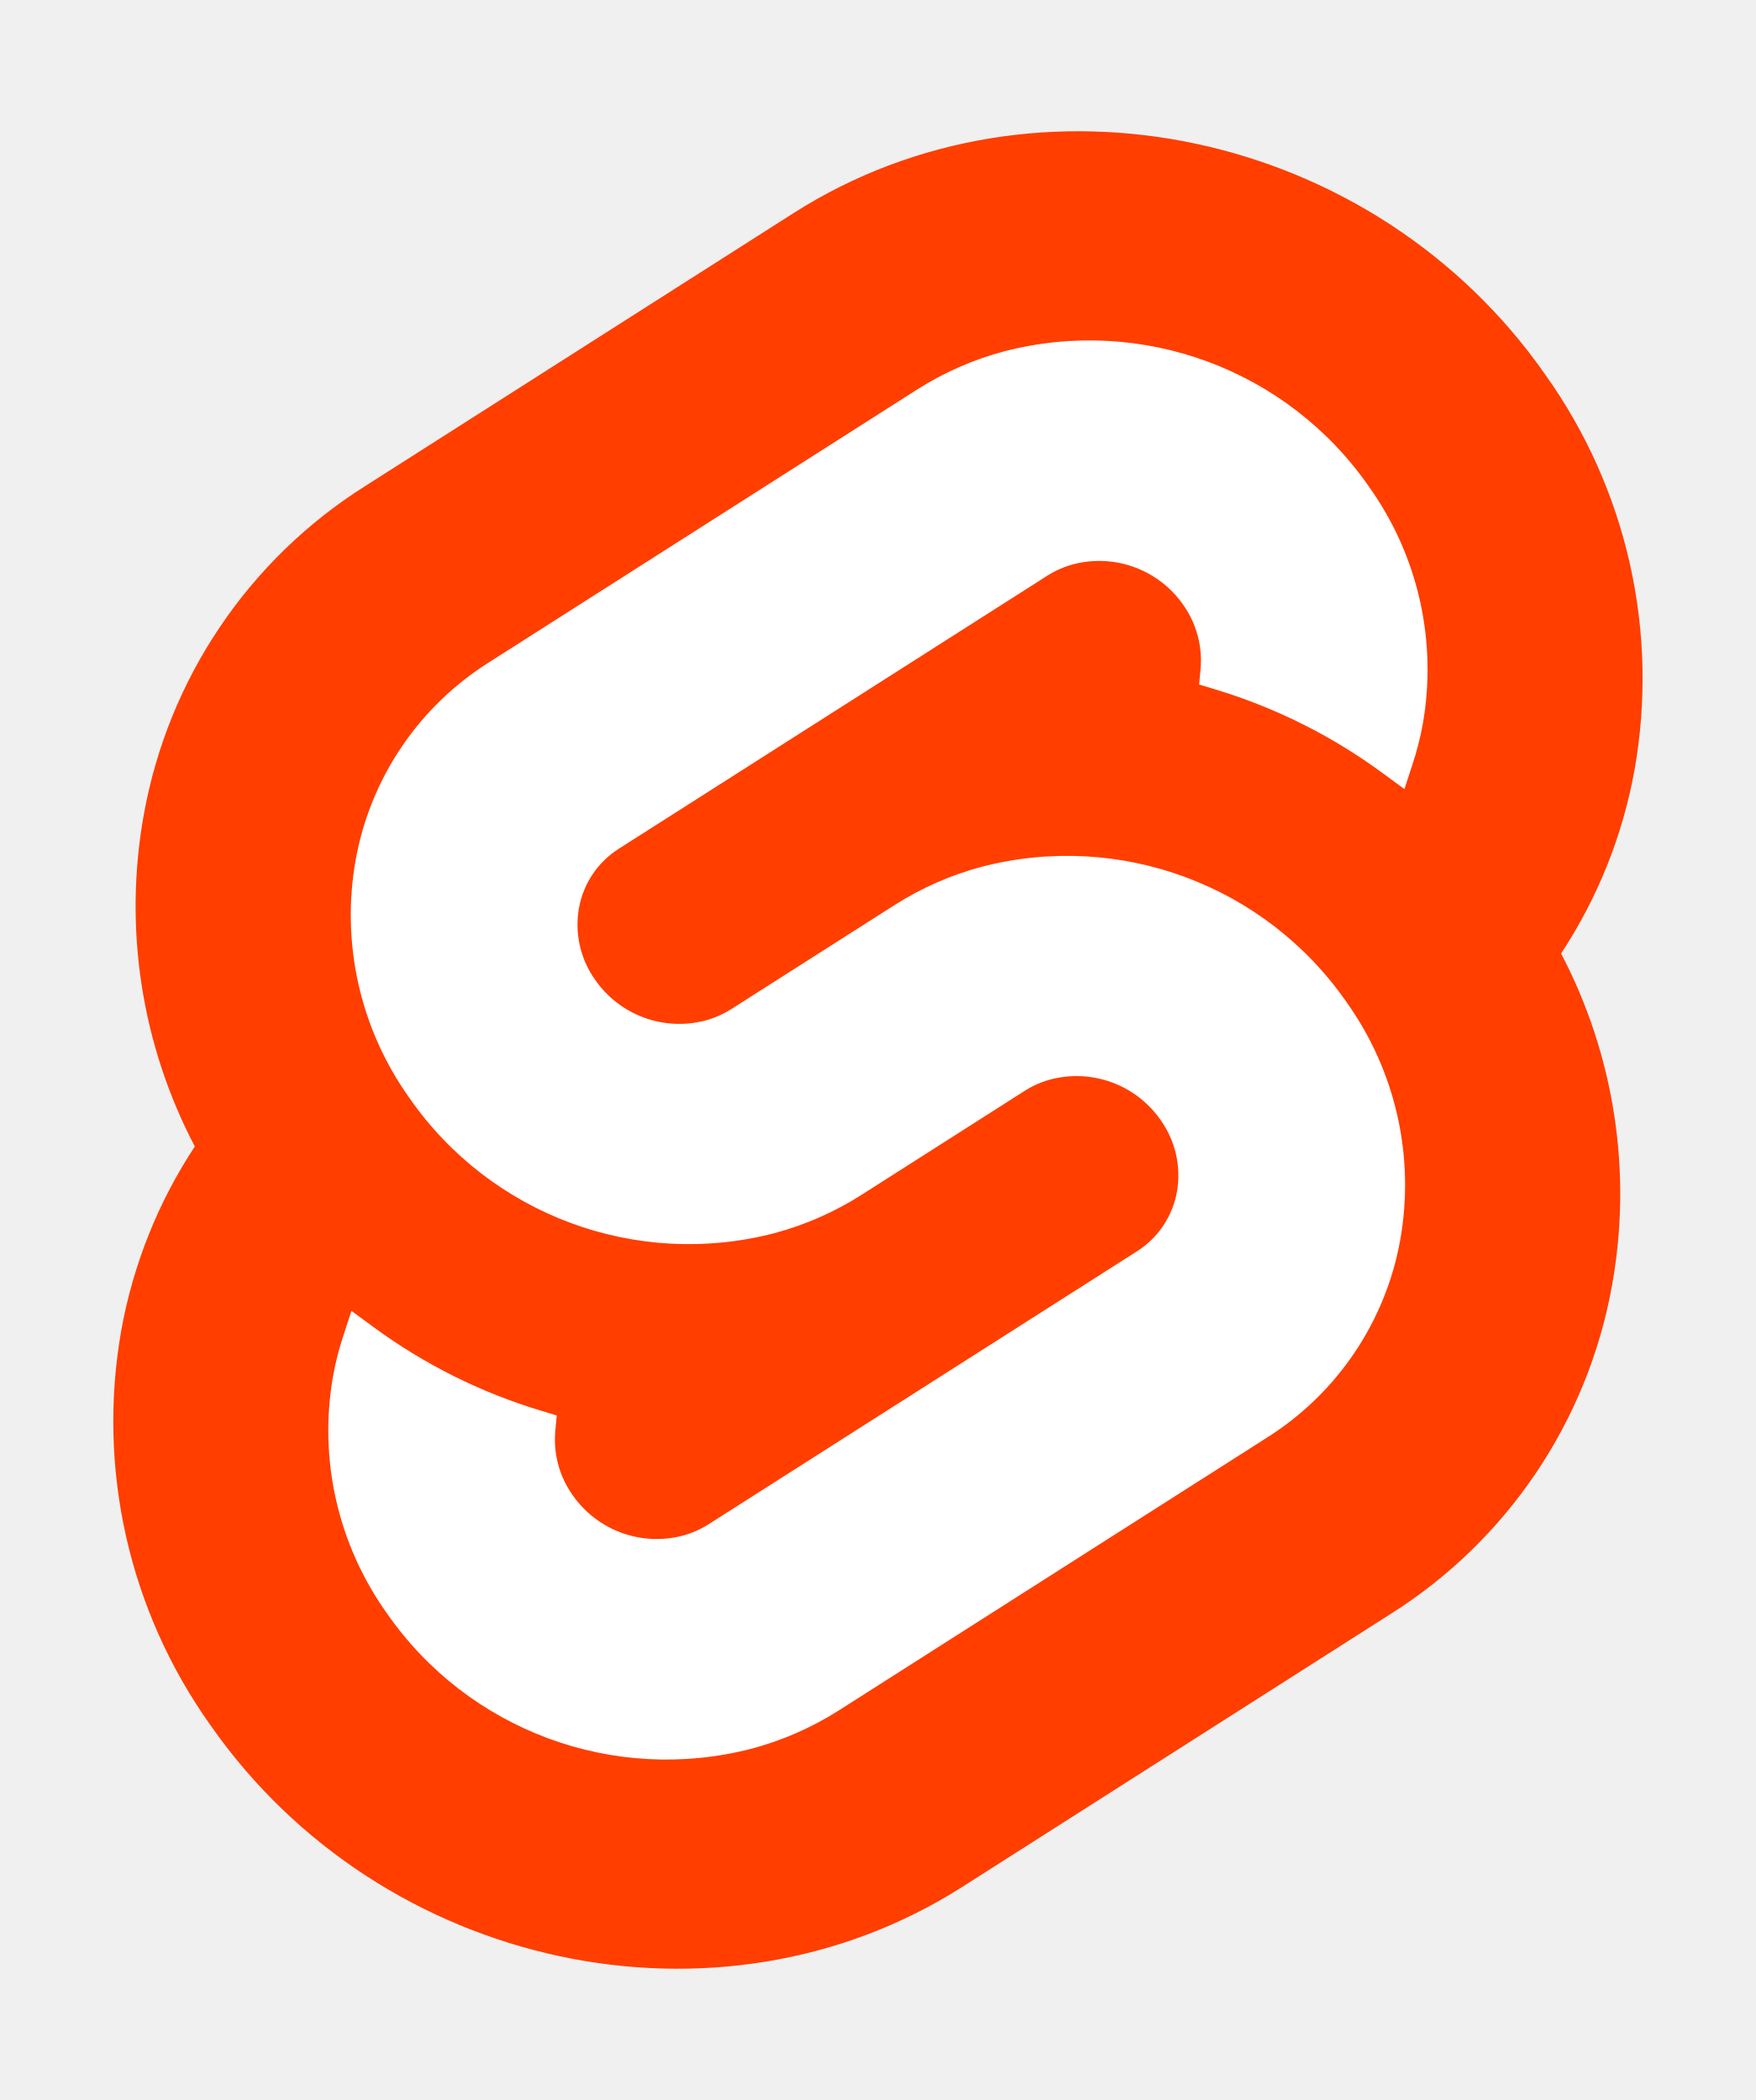
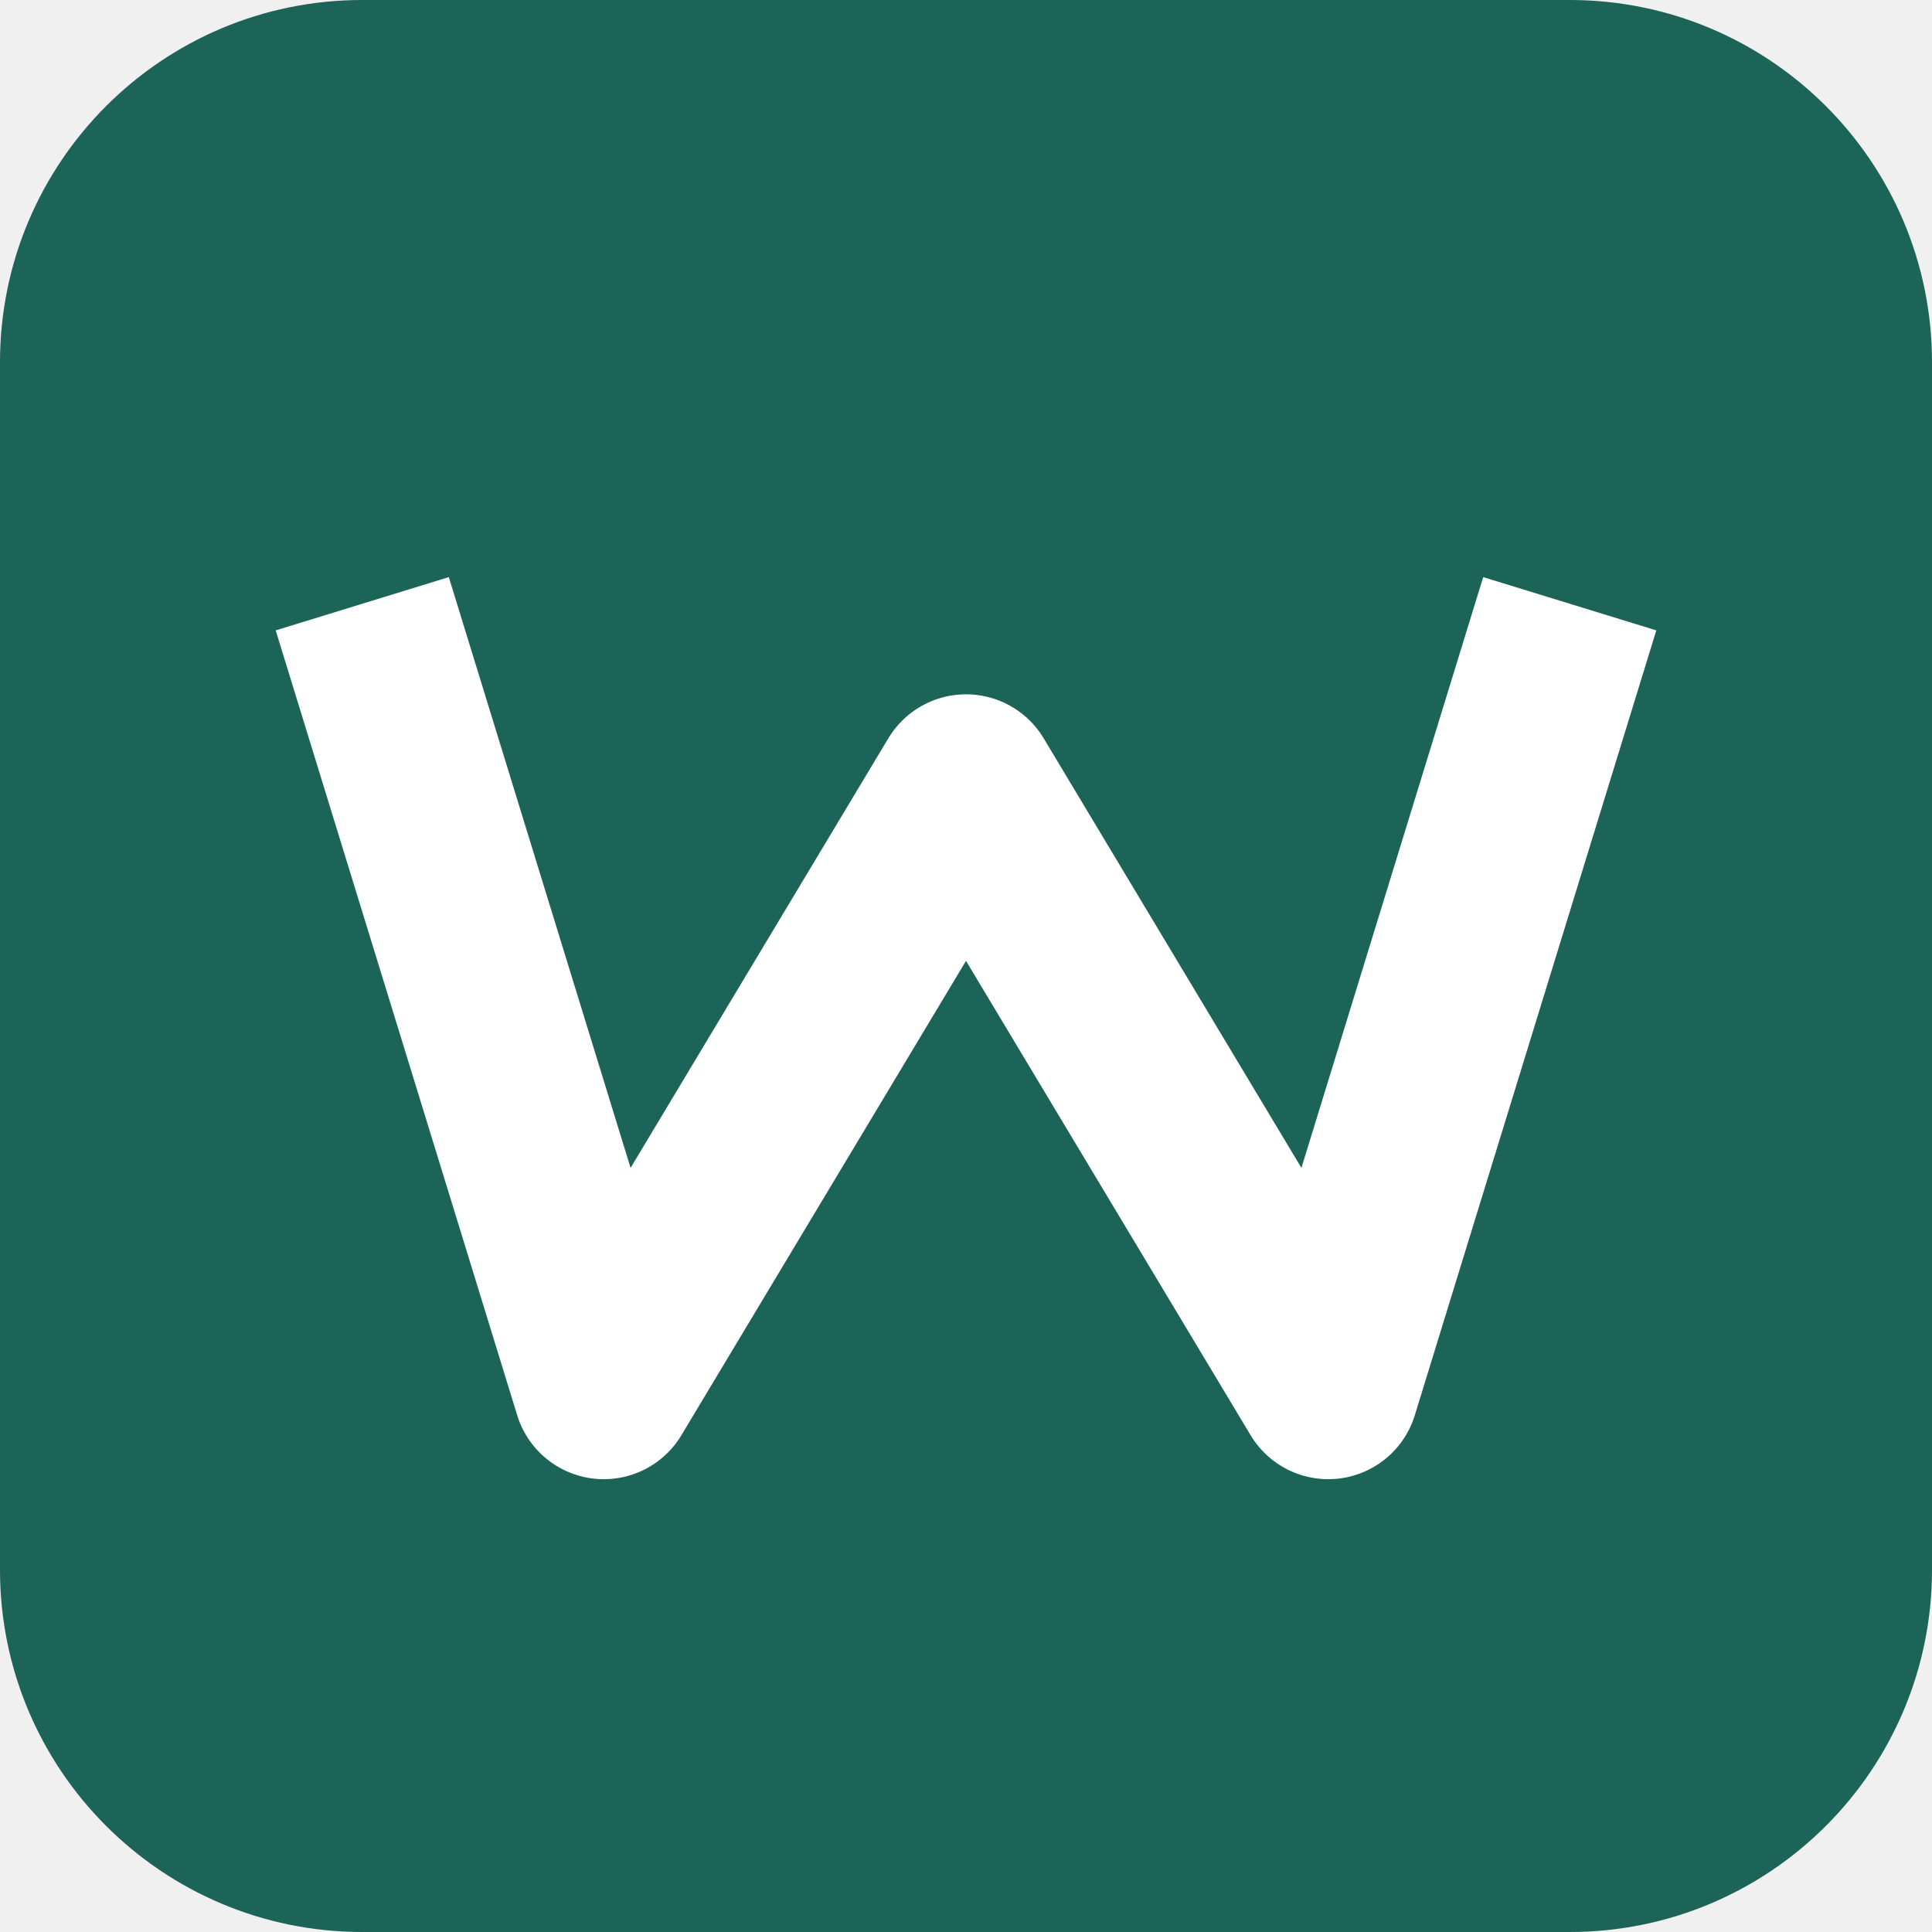
- <svg xmlns="http://www.w3.org/2000/svg" width="107" height="128" viewBox="0 0 107 128">
-   <path d="M94.157 22.819c-10.4-14.885-30.94-19.297-45.792-9.835L22.282 29.608A29.92 29.92 0 0 0 8.764 49.65a31.5 31.5 0 0 0 3.108 20.231 30 30 0 0 0-4.477 11.183 31.9 31.9 0 0 0 5.448 24.116c10.402 14.887 30.942 19.297 45.791 9.835l26.083-16.624A29.92 29.92 0 0 0 98.235 78.35a31.53 31.53 0 0 0-3.105-20.232 30 30 0 0 0 4.474-11.182 31.88 31.88 0 0 0-5.447-24.116" style="fill:#ff3e00" />
-   <path d="M45.817 106.582a20.72 20.72 0 0 1-22.237-8.243 19.17 19.17 0 0 1-3.277-14.503 18 18 0 0 1 .624-2.435l.49-1.498 1.337.981a33.6 33.6 0 0 0 10.203 5.098l.97.294-.09.968a5.85 5.85 0 0 0 1.052 3.878 6.24 6.24 0 0 0 6.695 2.485 5.8 5.8 0 0 0 1.603-.704L69.27 76.28a5.43 5.43 0 0 0 2.45-3.631 5.8 5.8 0 0 0-.987-4.371 6.24 6.24 0 0 0-6.698-2.487 5.7 5.7 0 0 0-1.6.704l-9.953 6.345a19 19 0 0 1-5.296 2.326 20.72 20.72 0 0 1-22.237-8.243 19.17 19.17 0 0 1-3.277-14.502 17.99 17.99 0 0 1 8.13-12.052l26.081-16.623a19 19 0 0 1 5.3-2.329 20.72 20.72 0 0 1 22.237 8.243 19.17 19.17 0 0 1 3.277 14.503 18 18 0 0 1-.624 2.435l-.49 1.498-1.337-.98a33.6 33.6 0 0 0-10.203-5.1l-.97-.294.09-.968a5.86 5.86 0 0 0-1.052-3.878 6.24 6.24 0 0 0-6.696-2.485 5.8 5.8 0 0 0-1.602.704L37.73 51.72a5.42 5.42 0 0 0-2.449 3.63 5.79 5.79 0 0 0 .986 4.372 6.24 6.24 0 0 0 6.698 2.486 5.8 5.8 0 0 0 1.602-.704l9.952-6.342a19 19 0 0 1 5.295-2.328 20.72 20.72 0 0 1 22.237 8.242 19.17 19.17 0 0 1 3.277 14.503 18 18 0 0 1-8.13 12.053l-26.081 16.622a19 19 0 0 1-5.3 2.328" style="fill:#fff" />
+ <svg xmlns="http://www.w3.org/2000/svg" viewBox="0 0 32 32">
+   <rect width="32" height="32" rx="6" fill="#1c6358" />
+   <path d="m6 10 4 13 6-10 6 10 4-13" fill="none" stroke="white" stroke-width="3" stroke-linejoin="round" />
</svg>
